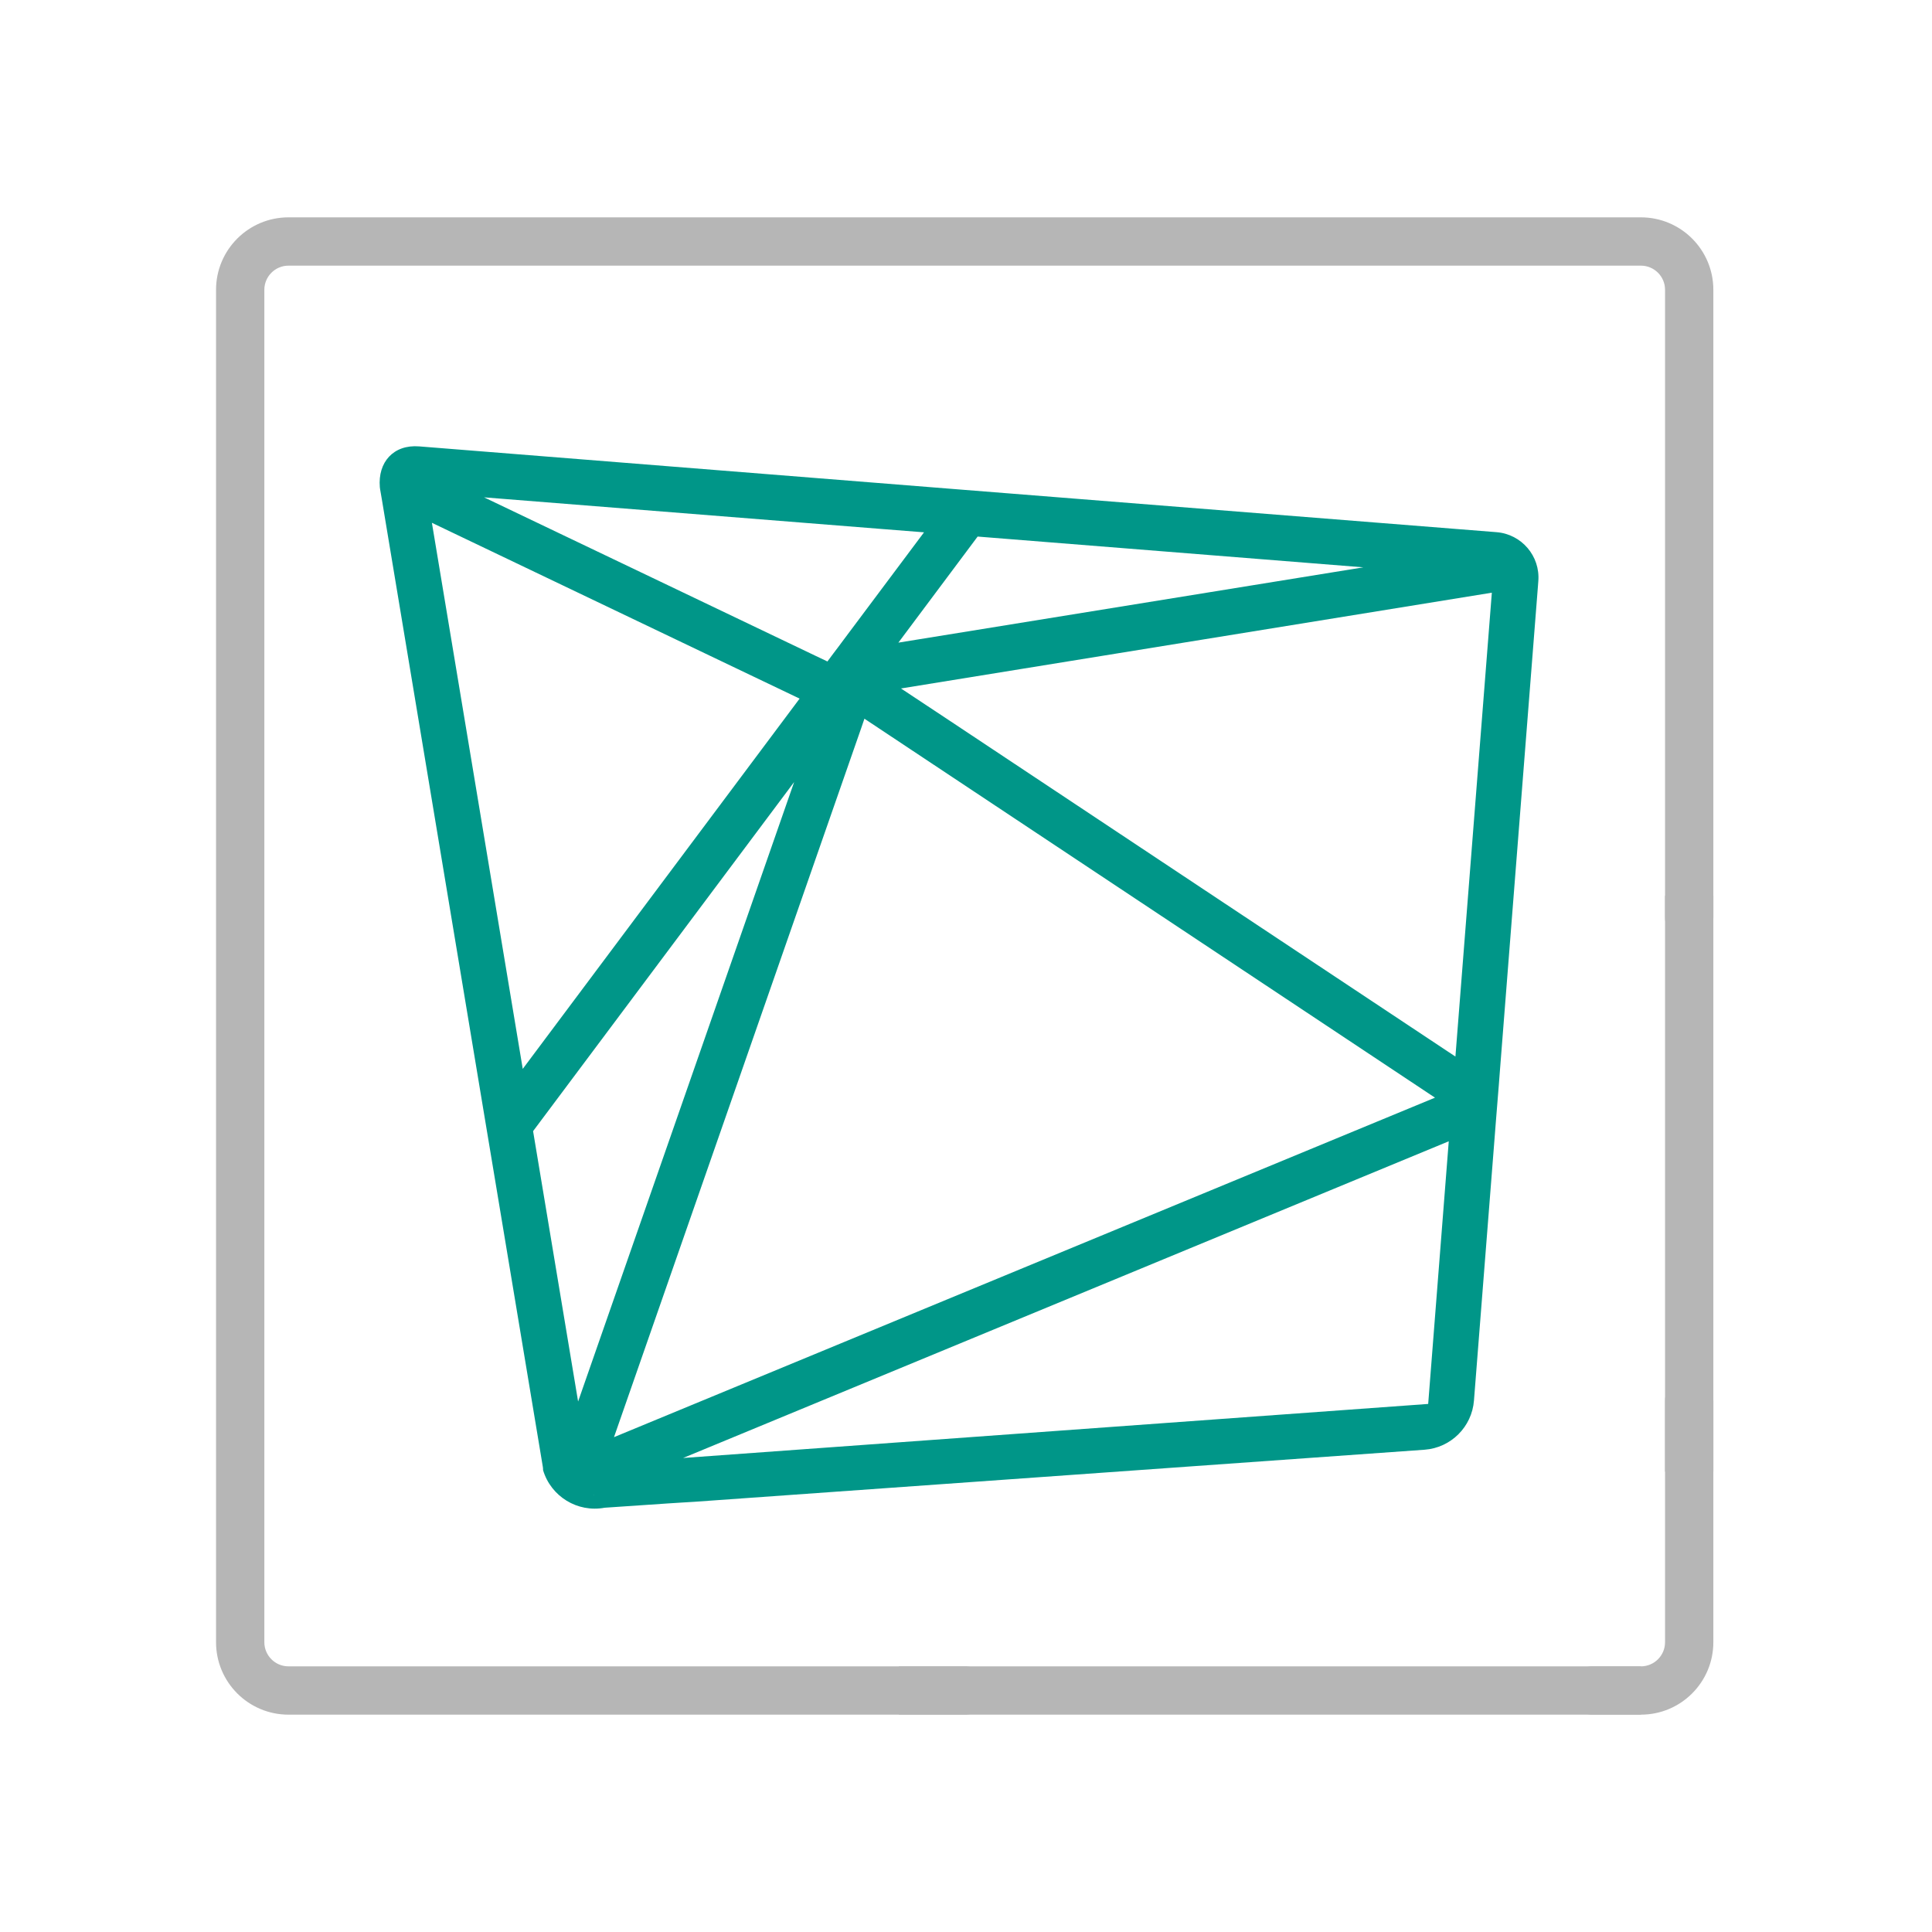
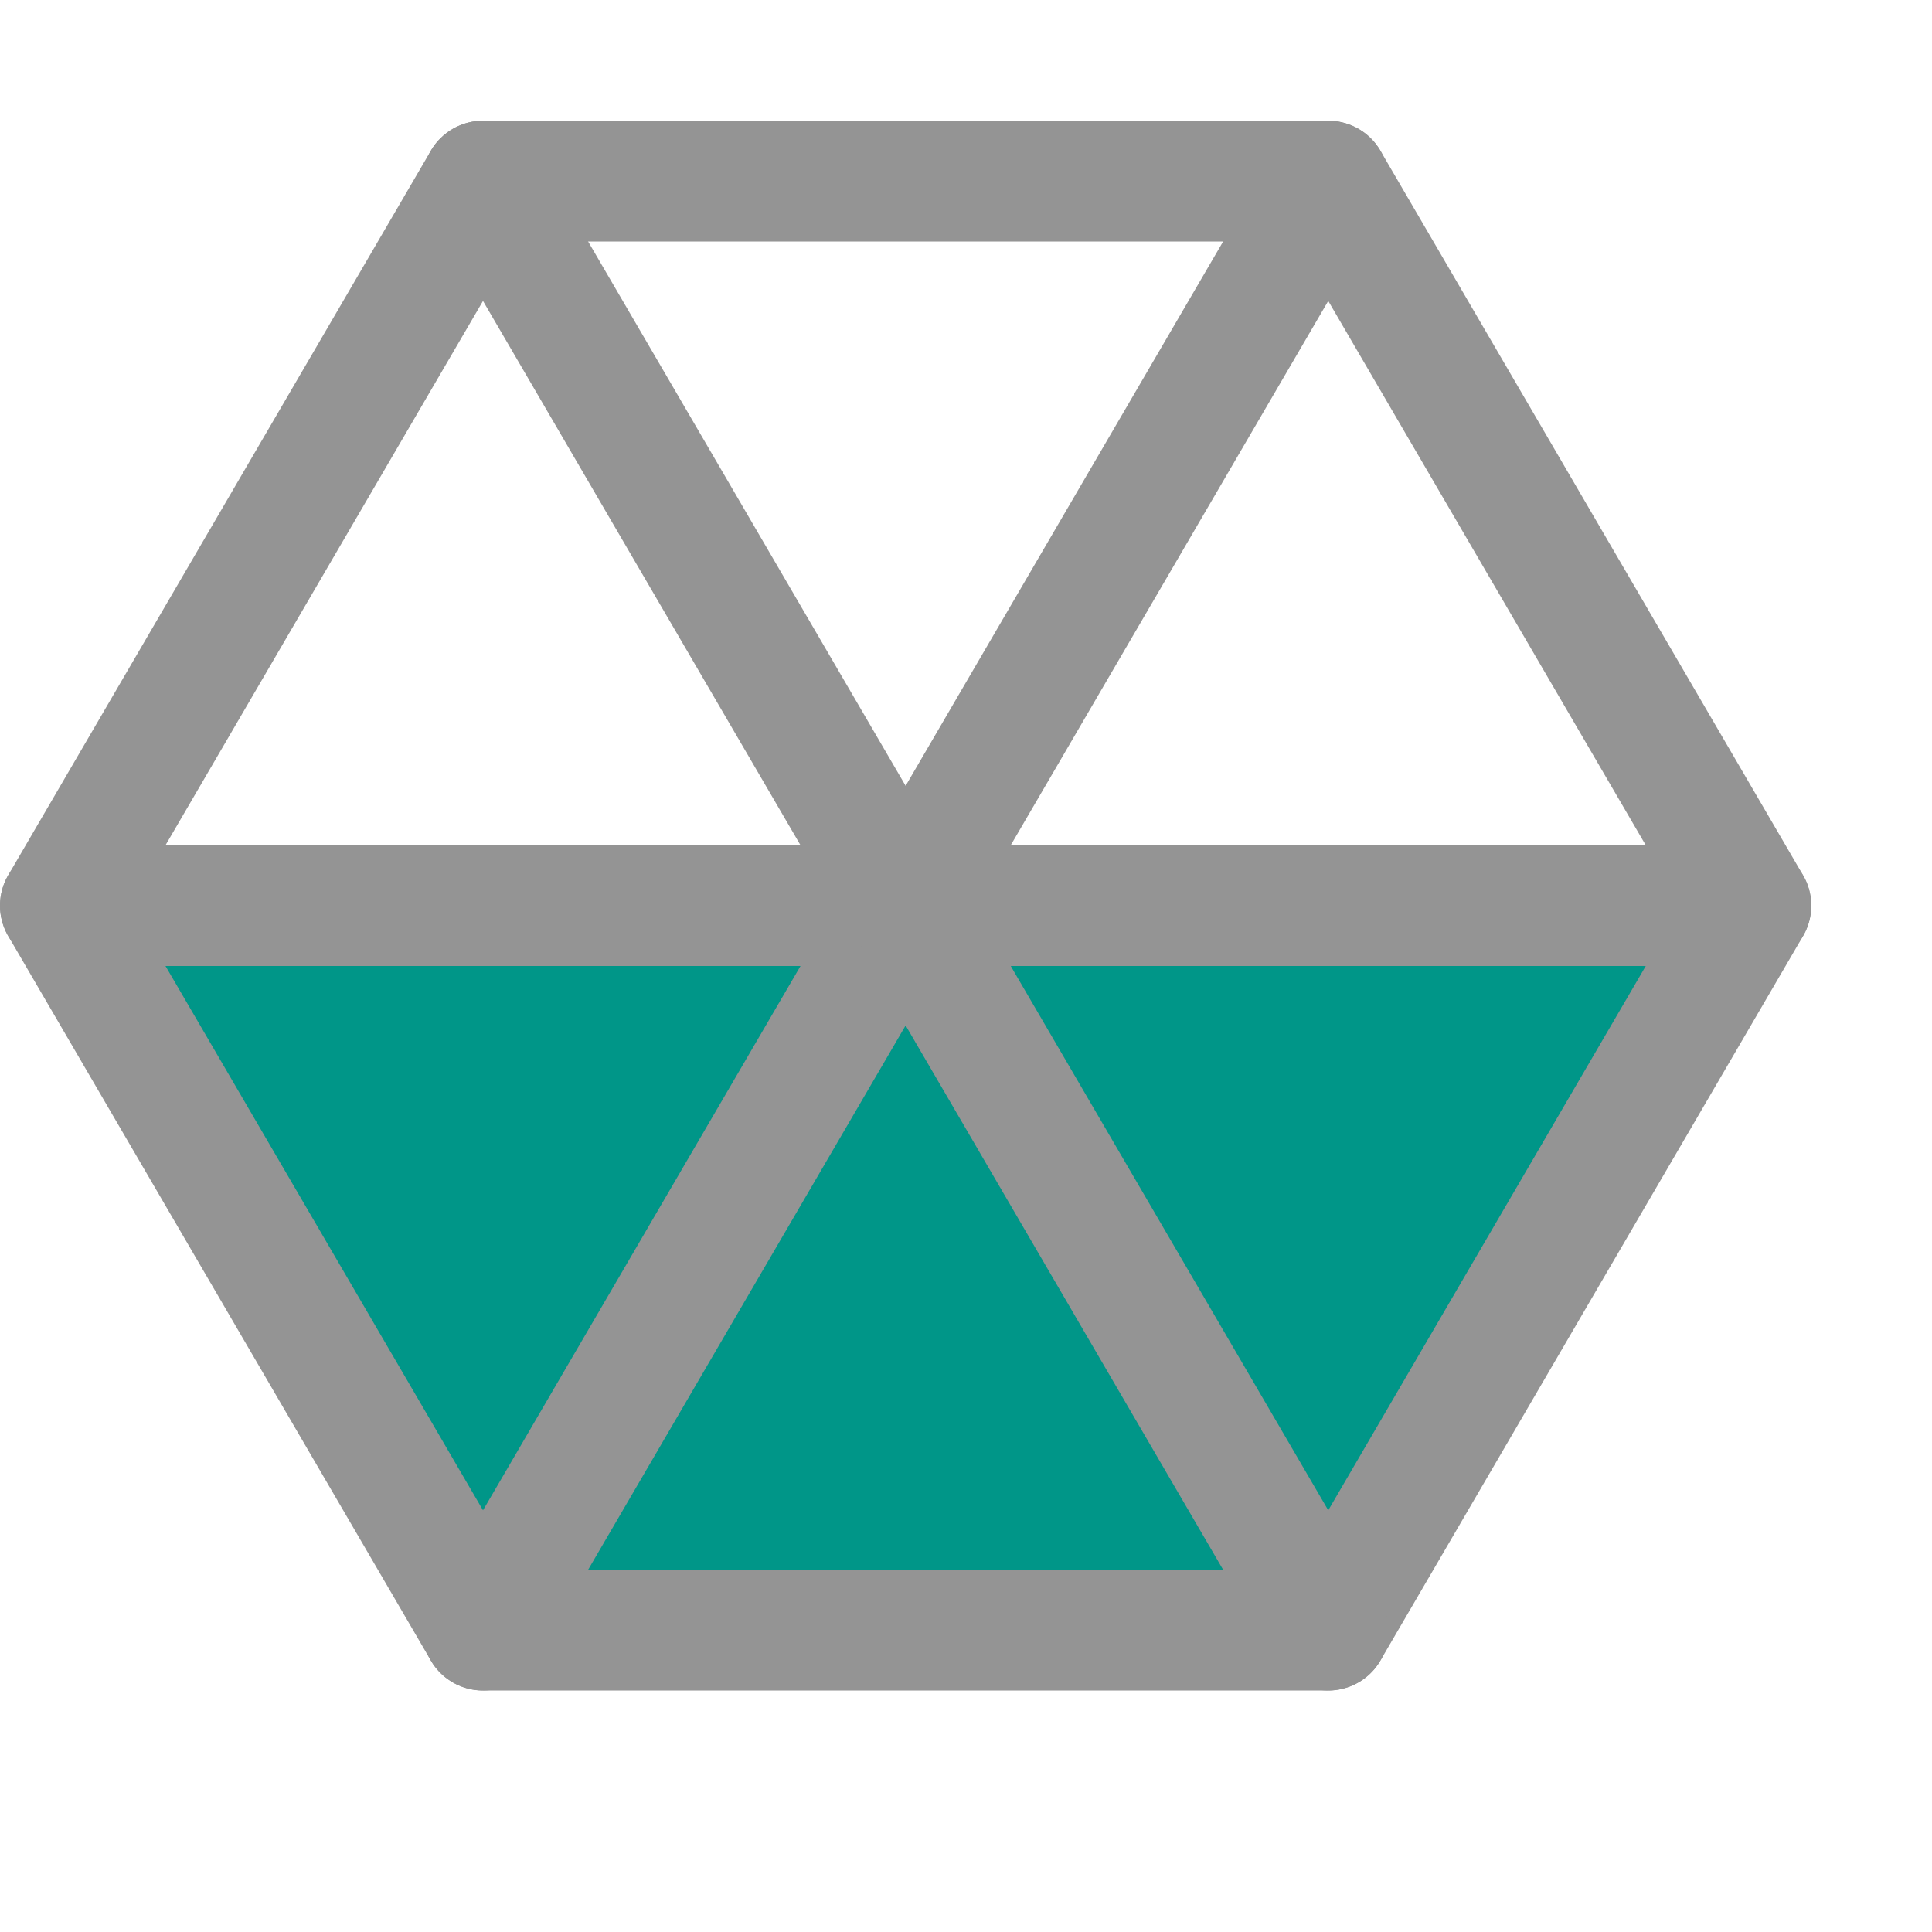
- <svg xmlns="http://www.w3.org/2000/svg" width="40" height="40" viewBox="0 0 40 40" version="1.1" id="svg17">
-   <defs id="defs17">
-     </defs>
-   <path d="m 33.973,35.5 h -1 a 0.5,0.5 0 0 1 0,-1 h 1 A 0.5,0.5 0 0 0 34.473,34 v -5 a 0.5,0.5 0 0 1 1,0 v 5 a 1.5,1.5 0 0 1 -1.5,1.5 z" style="fill:#b6b6b6;stroke-width:1" id="path3-6" />
-   <path d="M 19.973,35.5 H 5.973 a 1.5,1.5 0 0 1 -1.5,-1.5 V 6 a 1.5,1.5 0 0 1 1.5,-1.5 H 33.973 a 1.5,1.5 0 0 1 1.5,1.5 v 13 a 0.5,0.5 0 0 1 -1,0 V 6 A 0.5,0.5 0 0 0 33.973,5.5 H 5.973 a 0.5,0.5 0 0 0 -0.5,0.5 v 28 a 0.5,0.5 0 0 0 0.5,0.5 H 19.973 a 0.5,0.5 0 0 1 0,1 z" style="fill:#b6b6b6;stroke-width:1;fill-opacity:1" id="path4-6" />
-   <rect style="fill:#b6b6b6;fill-opacity:1;stroke:none;stroke-width:0;stroke-linejoin:miter;stroke-dasharray:none;stroke-dashoffset:0;stroke-opacity:0;paint-order:stroke fill markers" id="rect40" width="15.364" height="1" x="18.609" y="34.5" />
-   <rect style="fill:#b6b6b6;fill-opacity:1;stroke:none;stroke-width:0;stroke-linejoin:miter;stroke-dasharray:none;stroke-dashoffset:0;stroke-opacity:0;paint-order:stroke fill markers" id="rect41" width="1" height="11.922" x="34.473" y="18.547" />
-   <path id="path89" style="fill:#009688;stroke-width:0;stroke-opacity:0;paint-order:stroke fill markers" d="m 7.864,10.084 c 0.001,0.012 0.003,0.026 0.005,0.041 l 0.035,0.203 2.137,12.848 0.215,1.289 0.982,5.9 0.004,0.029 0.002,0.045 a 1.117,1.117 31.376 0 0 1.274,0.777 l 1.31,-0.089 0.283,-0.018 0.266,-0.016 15.117,-1.078 a 1.107,1.107 135.11 0 0 1.023,-1.02 l 0,0 0.428,-5.447 0.025,-0.322 0.061,-0.756 0.023,-0.301 0.789,-10.053 0.006,-0.082 c 5.2e-5,-6.47e-4 1.04e-4,-0.001 1.56e-4,-0.002 0.042,-0.519 -0.347,-0.973 -0.865,-1.014 L 20.908,10.217 19.799,10.129 8.678,9.242 C 8.144,9.2 7.821,9.572 7.864,10.084 Z m 2.158,0.213 8.246,0.656 0.863,0.068 -1.66,2.219 -0.113,0.152 -0.098,0.129 -0.129,0.174 -0.238,-0.113 -3.402,-1.627 z m -1.08,0.527 6.318,3.021 1.295,0.619 -0.109,0.146 -5.623,7.52 z m 11.299,0.285 7.986,0.637 -9.627,1.559 z M 30.887,12.271 30.133,21.875 25.191,18.594 19.574,14.863 18.654,14.254 Z m -12.99,2.609 1.209,0.803 10.604,7.043 -16.998,7.029 5.119,-14.682 z m -1.455,1.311 -4.473,12.826 -0.932,-5.598 z m 13.553,7.438 -0.426,5.438 -15.426,1.119 z m -17.699,7.32 -0.004,0.01 v -0.008 z" />
+ <svg xmlns="http://www.w3.org/2000/svg" width="16" height="16" viewBox="0 0 16 16">
+   <path d="M7.5 7.5 L14.5 7.5 L11 13.5 Z" style="fill:#009688" />
+   <path d="M7.5 7.5 L11 13.5 L4 13.5 Z" style="fill:#009688" />
+   <path d="M7.5 7.5 L4 13.5 L0.5 7.5 Z" style="fill:#009688" />
+   <polygon points="14.5 7.5 11 13.5 4 13.5 0.5 7.5 4 1.5 11 1.5" style="fill:none;stroke:#949494;stroke-linecap:round;stroke-linejoin:round" />
+   <line x1="7.5" y1="7.5" x2="14.5" y2="7.5" style="fill:none;stroke:#949494;stroke-linecap:round;stroke-linejoin:round" />
+   <line x1="7.5" y1="7.5" x2="11" y2="13.5" style="fill:none;stroke:#949494;stroke-linecap:round;stroke-linejoin:round" />
+   <line x1="7.5" y1="7.5" x2="4" y2="13.5" style="fill:none;stroke:#949494;stroke-linecap:round;stroke-linejoin:round" />
+   <line x1="7.5" y1="7.5" x2="0.5" y2="7.5" style="fill:none;stroke:#949494;stroke-linecap:round;stroke-linejoin:round" />
+   <line x1="7.5" y1="7.5" x2="4" y2="1.5" style="fill:none;stroke:#949494;stroke-linecap:round;stroke-linejoin:round" />
+   <line x1="7.5" y1="7.5" x2="11" y2="1.5" style="fill:none;stroke:#949494;stroke-linecap:round;stroke-linejoin:round" />
</svg>
